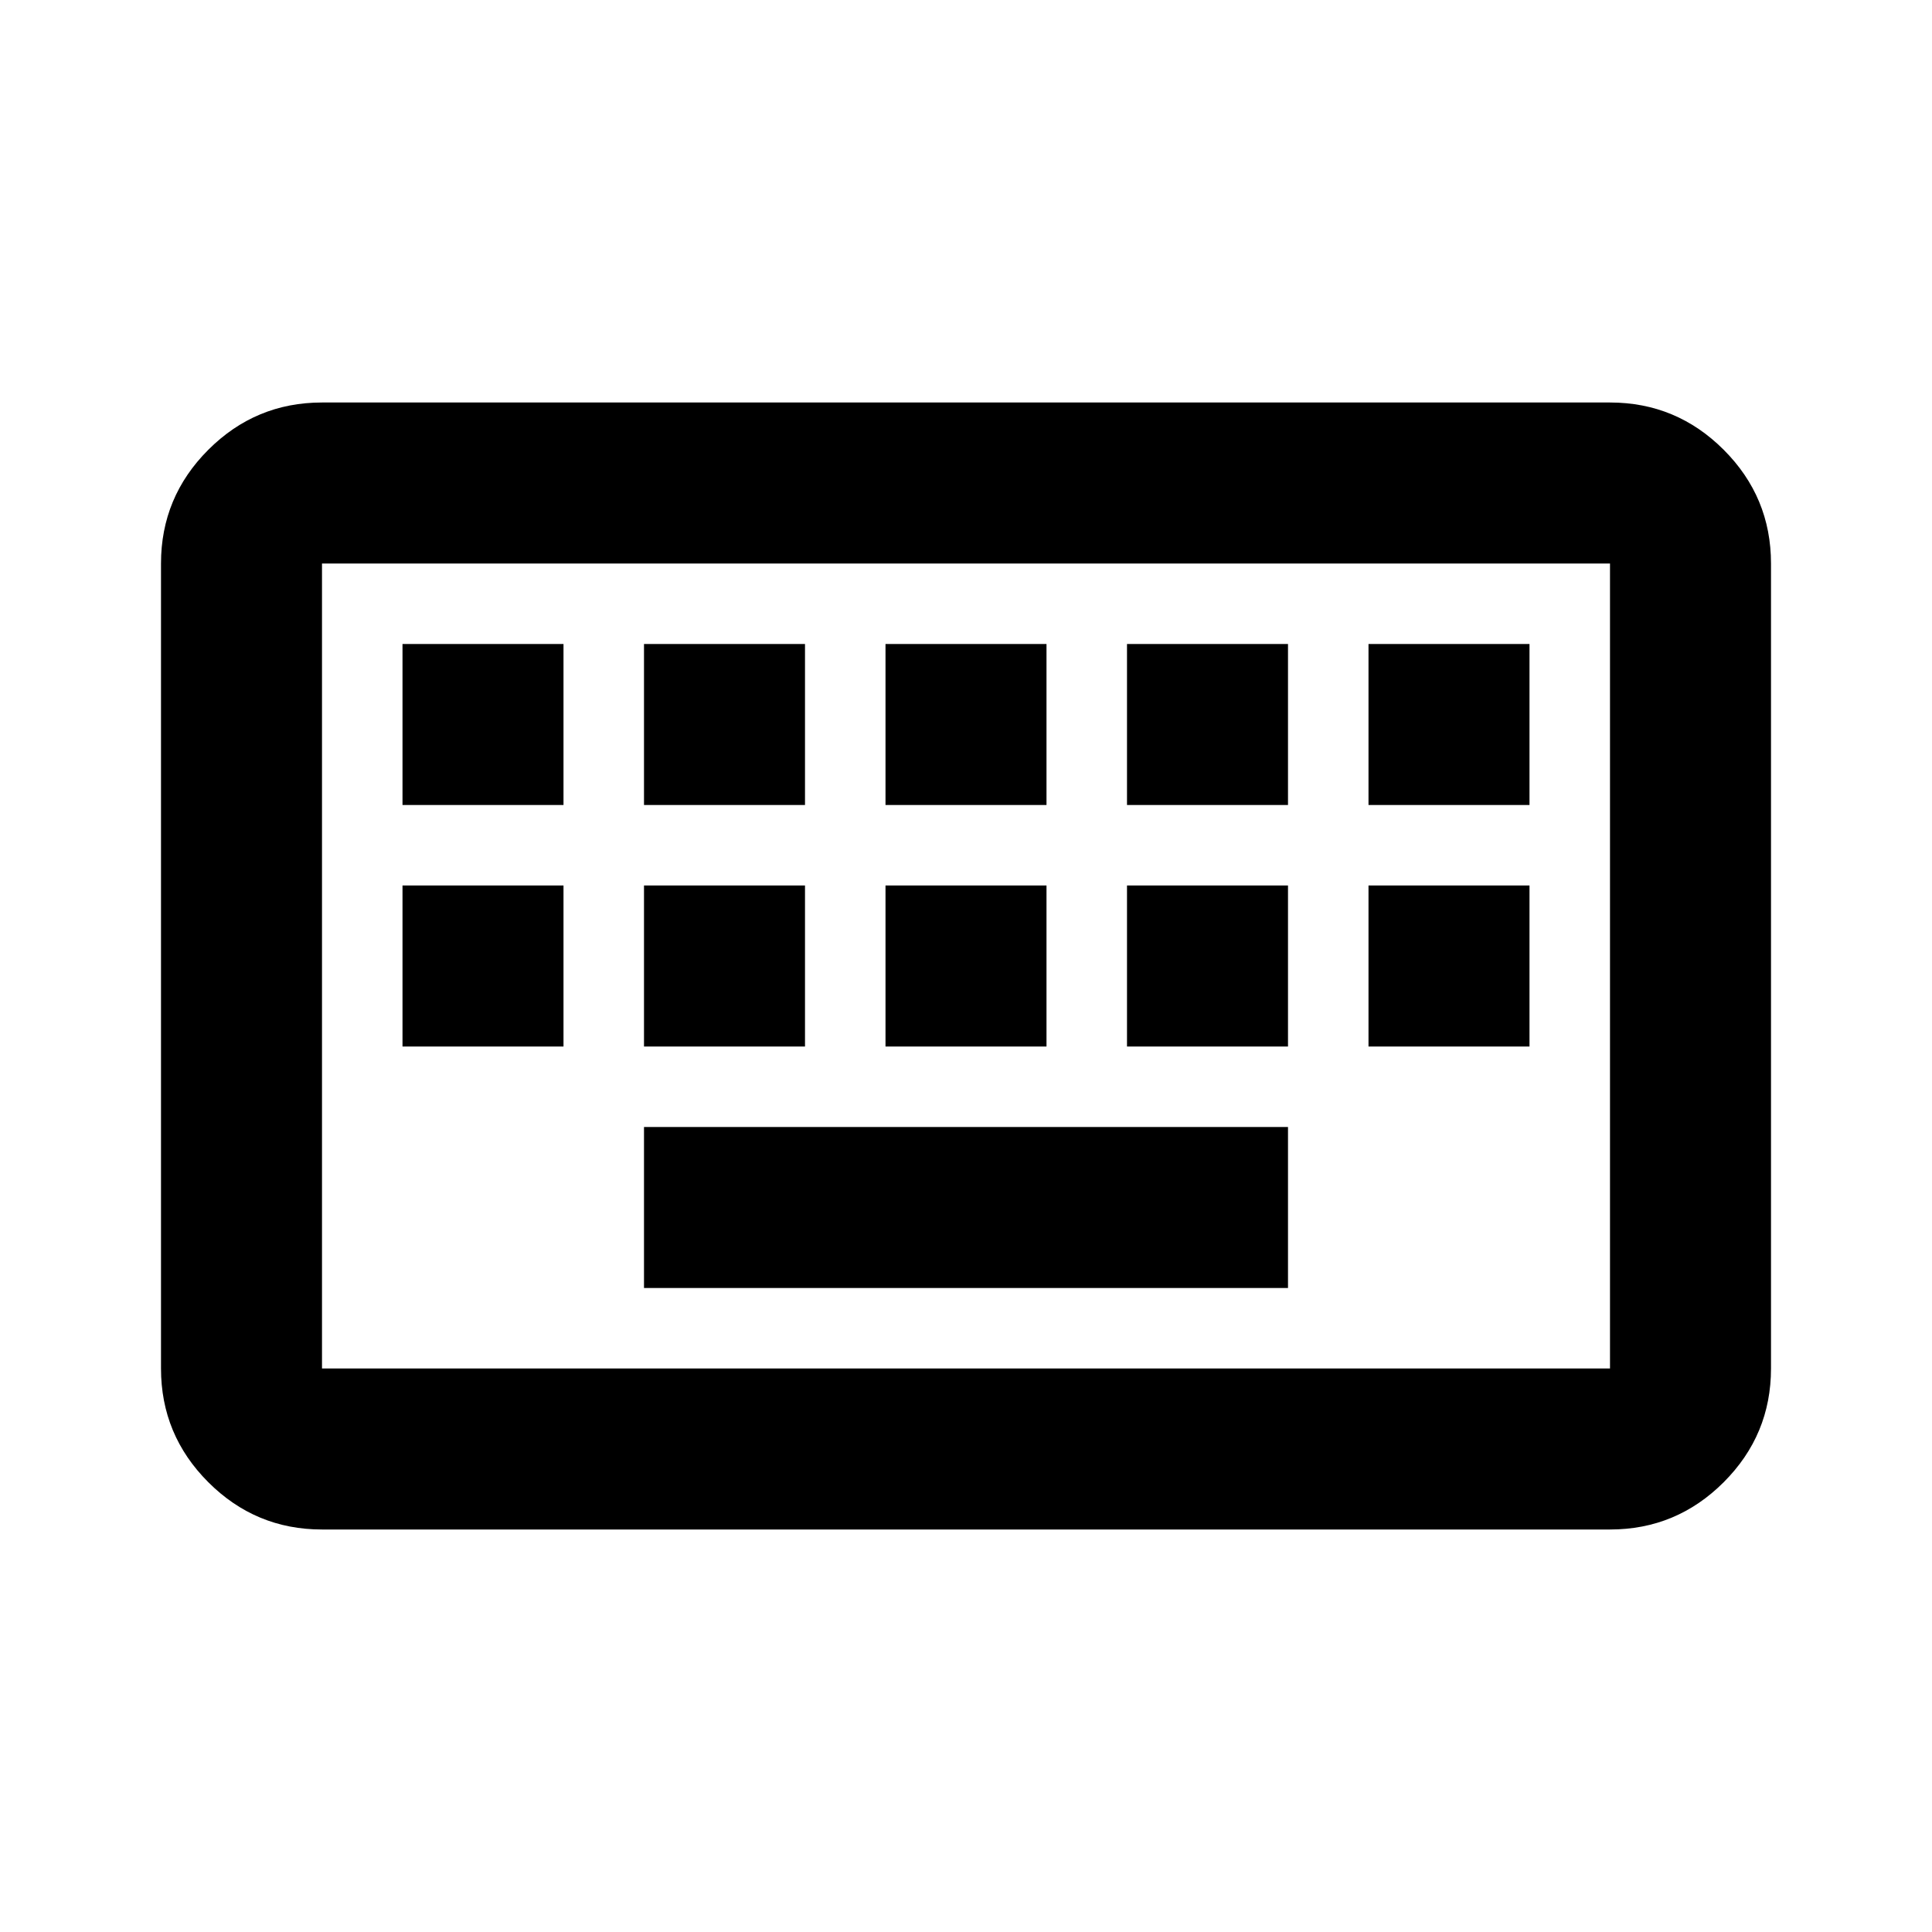
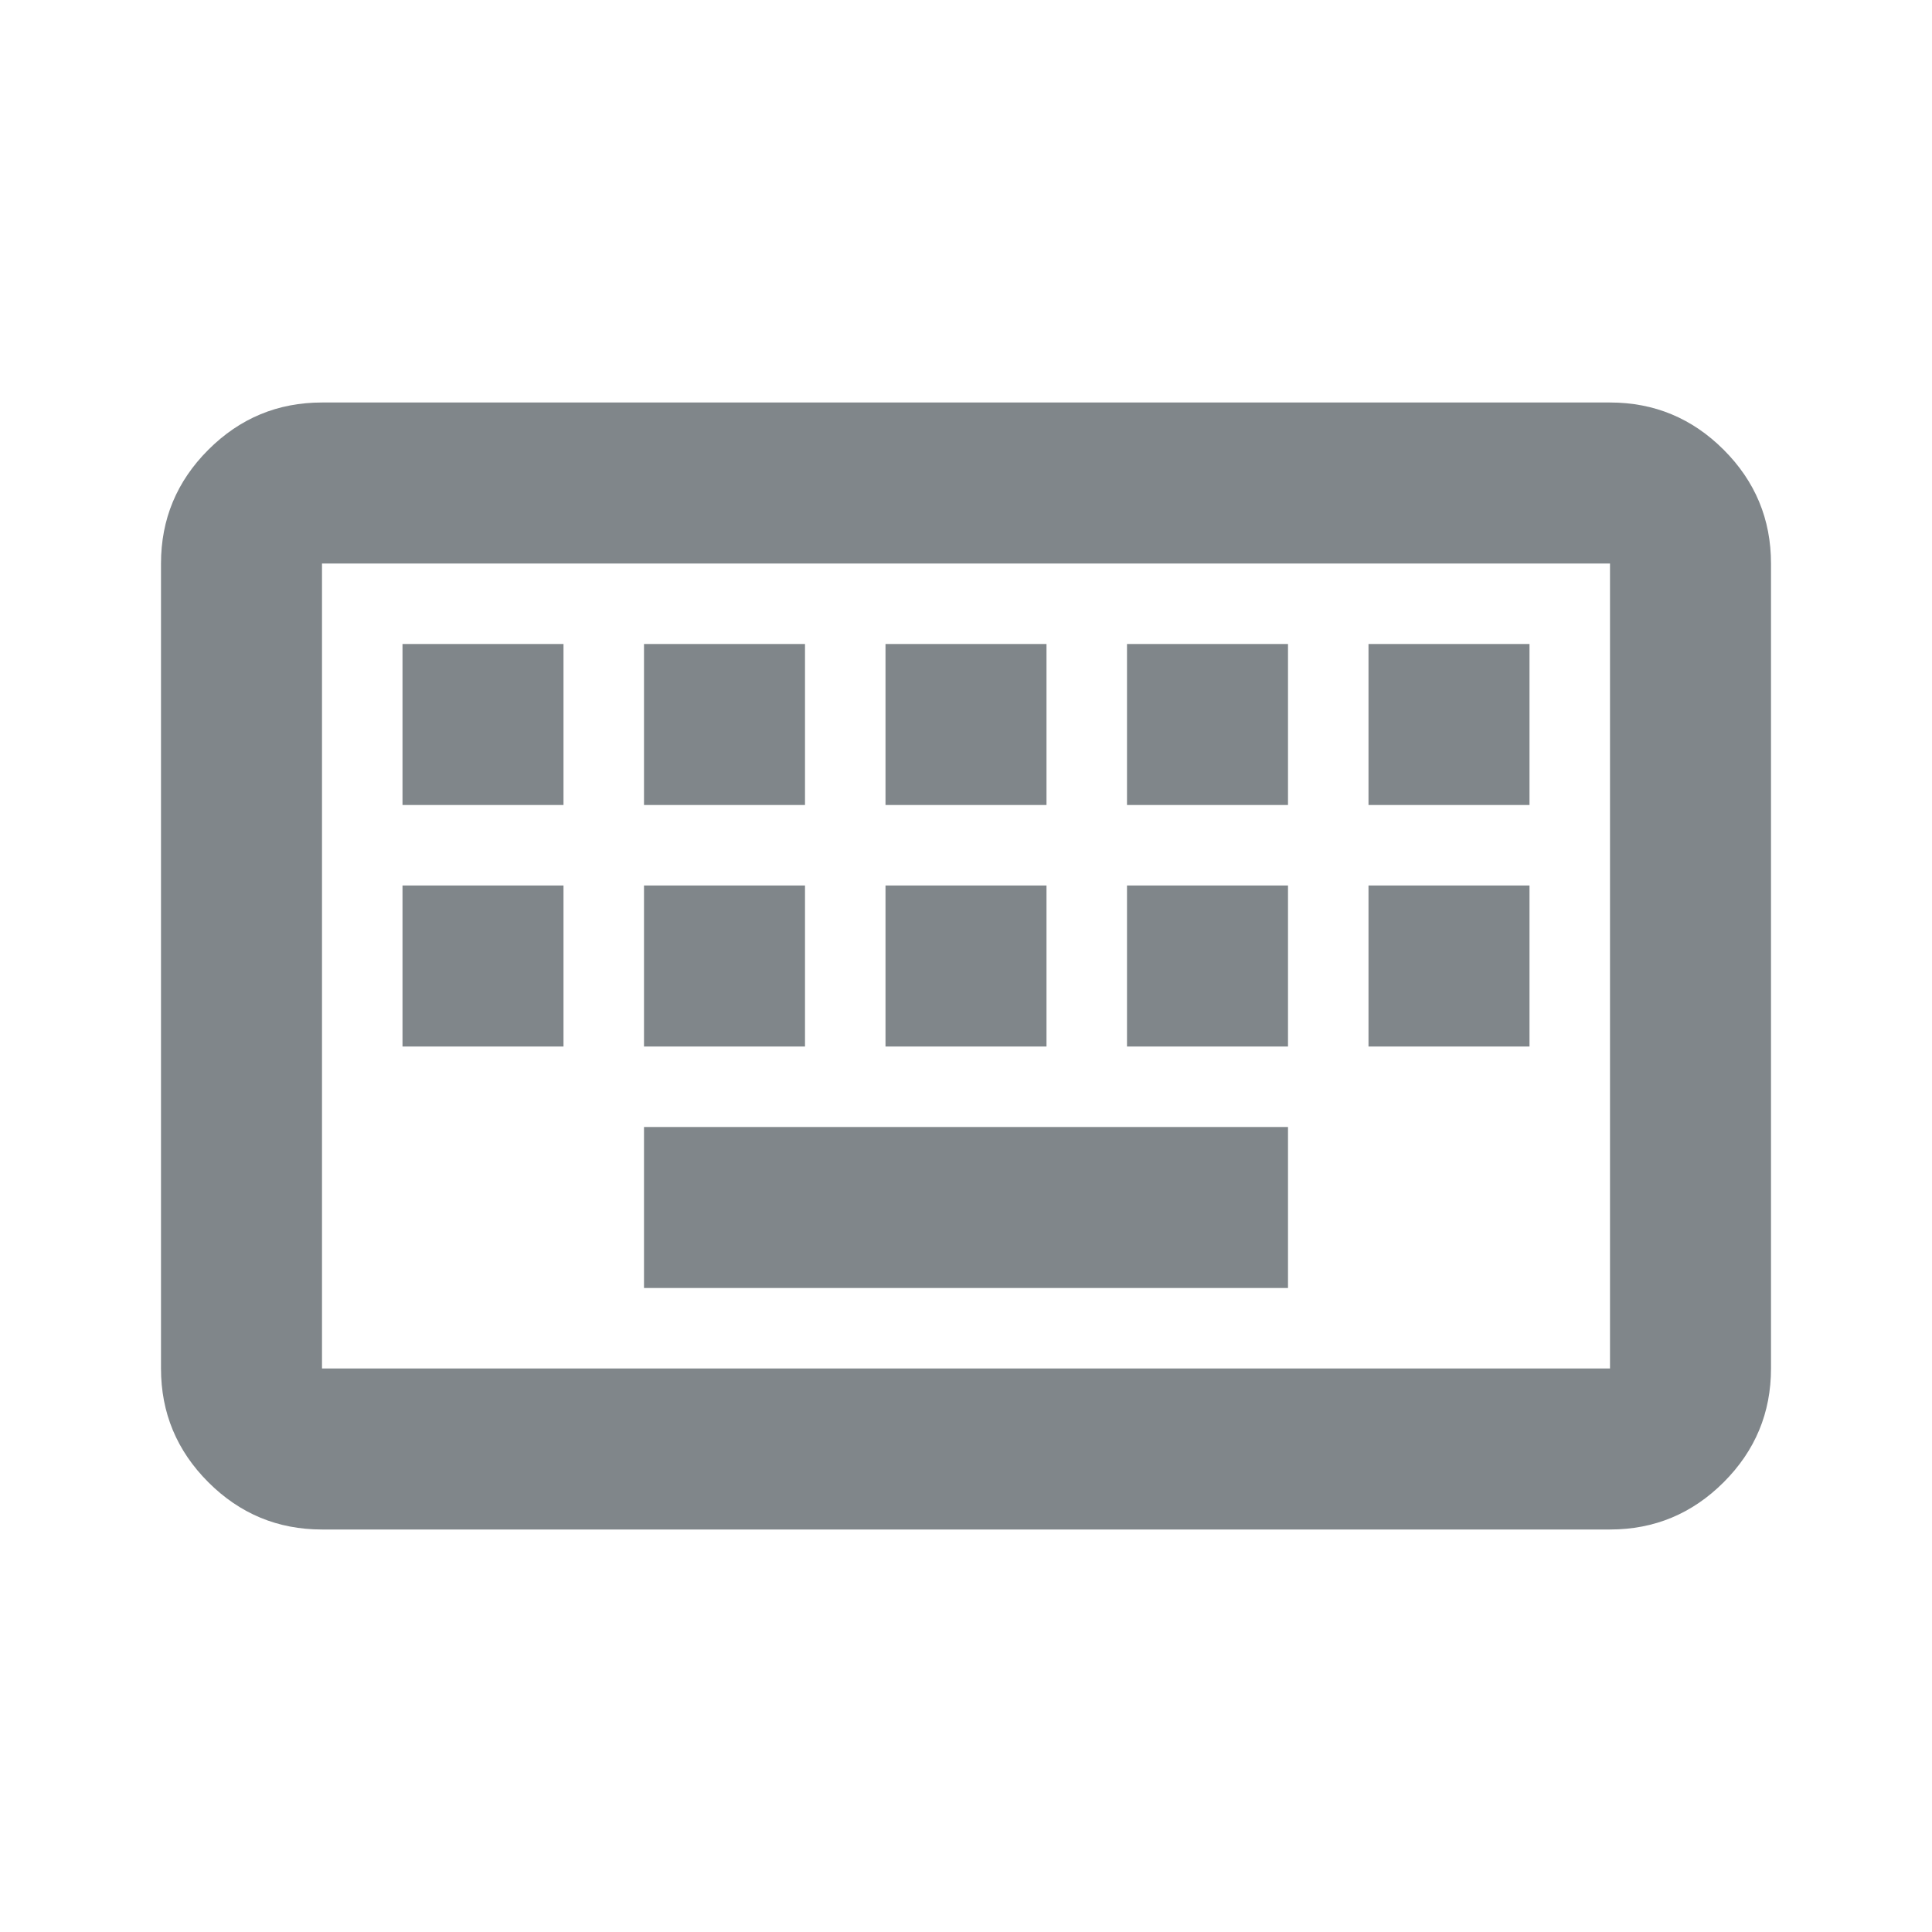
- <svg xmlns="http://www.w3.org/2000/svg" height="24" viewBox="0 -960 960 960" width="24">
+ <svg xmlns="http://www.w3.org/2000/svg" height="24" viewBox="0 -960 960 960" width="24" fill="#80868a">
  <path d="M160-200q-33 0-56.5-23.5T80-280v-400q0-33 23.5-56.5T160-760h640q33 0 56.5 23.5T880-680v400q0 33-23.5 56.5T800-200H160Zm0-80h640v-400H160v400Zm160-40h320v-80H320v80ZM200-440h80v-80h-80v80Zm120 0h80v-80h-80v80Zm120 0h80v-80h-80v80Zm120 0h80v-80h-80v80Zm120 0h80v-80h-80v80ZM200-560h80v-80h-80v80Zm120 0h80v-80h-80v80Zm120 0h80v-80h-80v80Zm120 0h80v-80h-80v80Zm120 0h80v-80h-80v80ZM160-280v-400 400Z" />
</svg>
